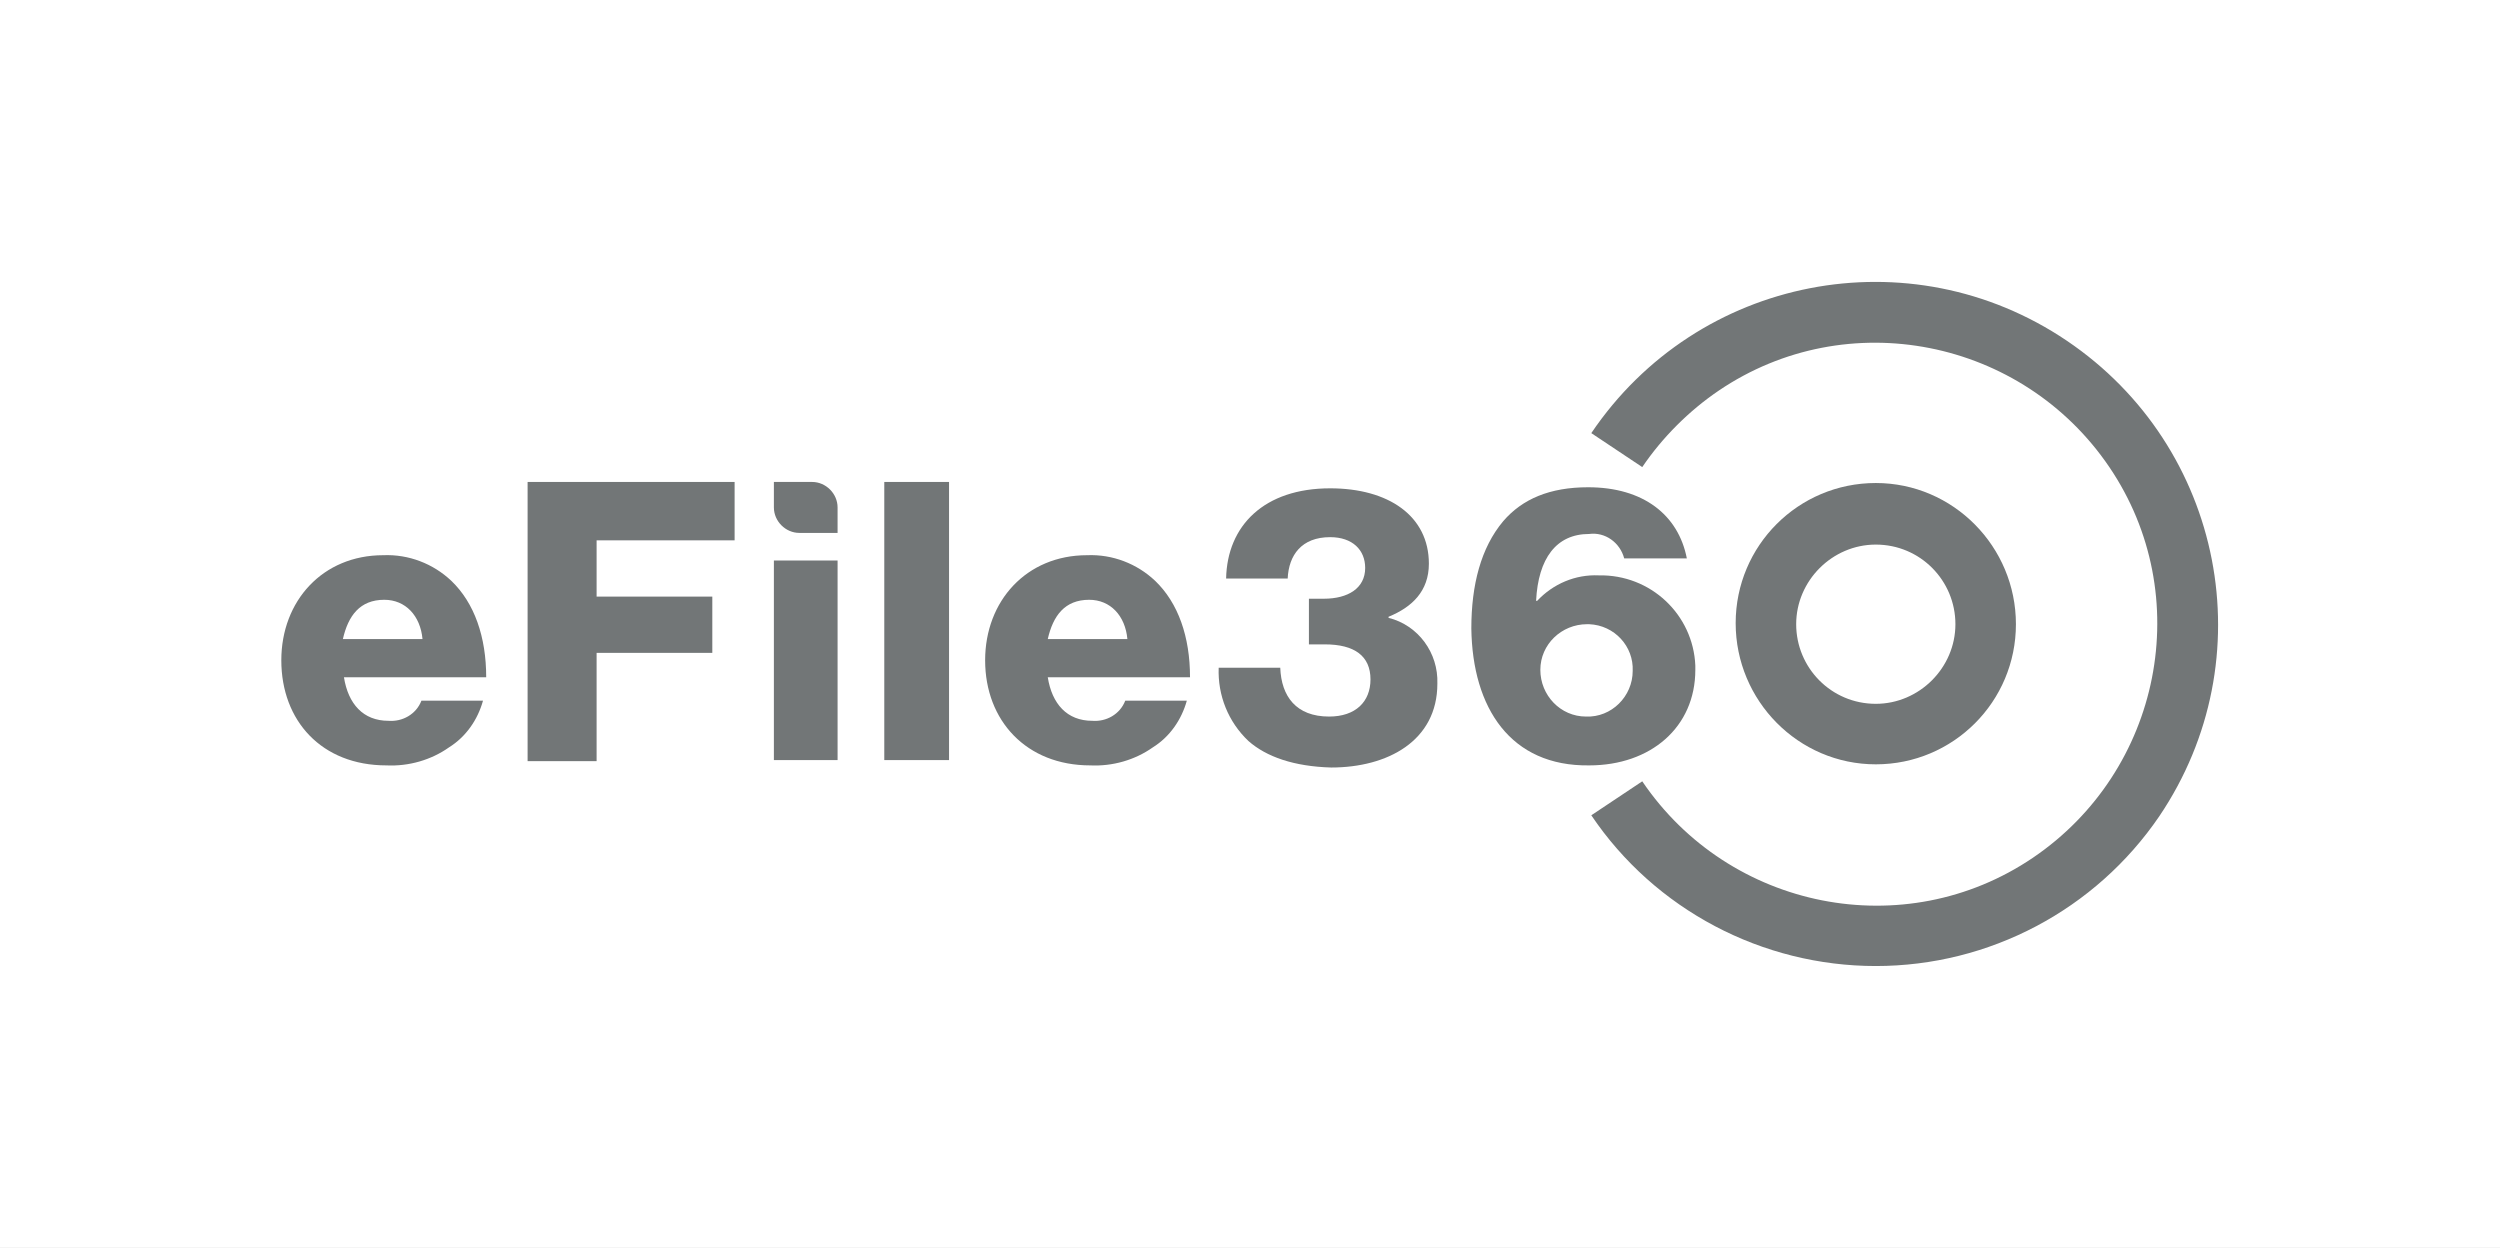
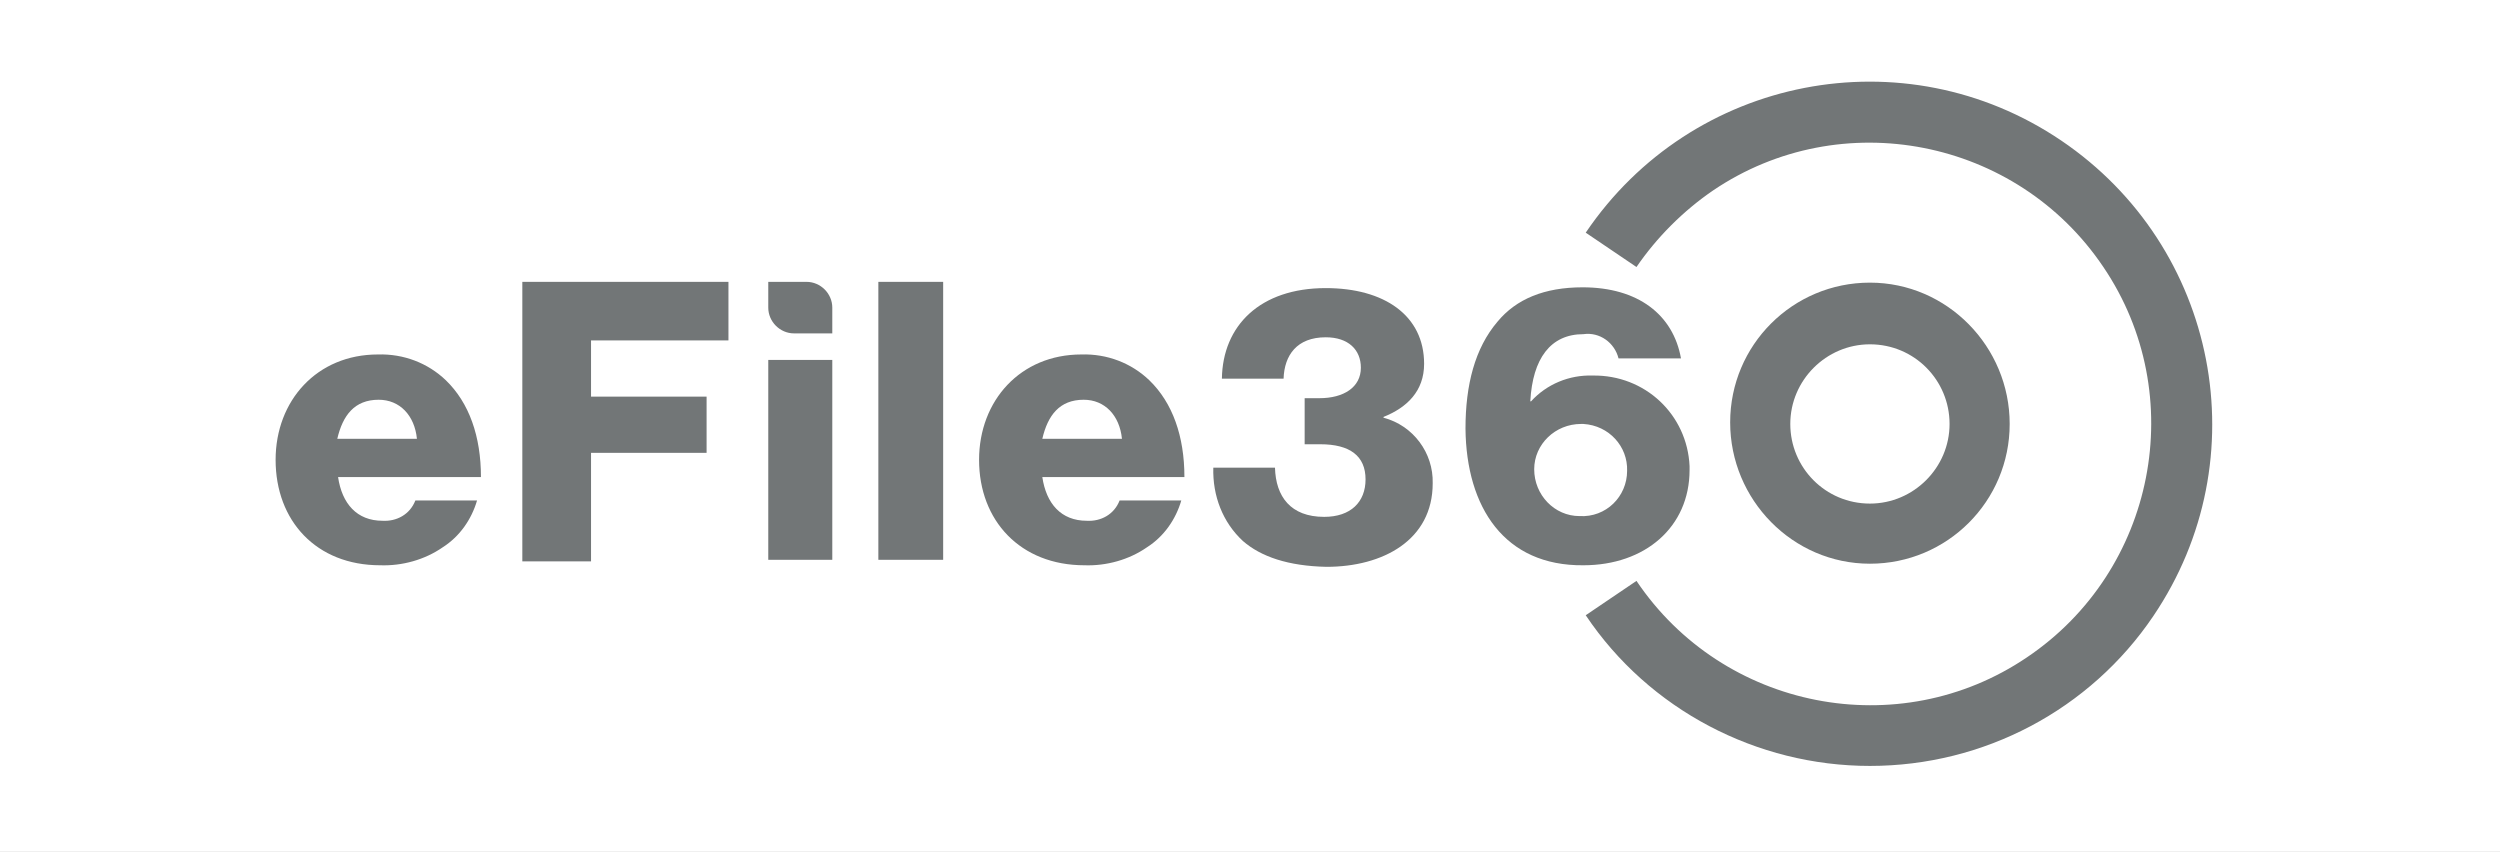
- <svg xmlns="http://www.w3.org/2000/svg" version="1.1" id="Layer_1" x="0px" y="0px" viewBox="0 0 235.5 117.5" style="enable-background:new 0 0 235.5 117.5;" xml:space="preserve">
+ <svg xmlns="http://www.w3.org/2000/svg" version="1.1" id="Layer_1" x="0px" y="0px" viewBox="0 0 320.2 109" style="enable-background:new 0 0 320.2 109;" xml:space="preserve">
  <style type="text/css">
	.st0{fill:#FFFFFF;}
	.st1{fill:#727677;}
- 	.st2{fill:none;}
</style>
-   <rect class="st0" width="235.5" height="117.5" />
-   <path class="st1" d="M176.7,91c-10.7,0-20.8-5.3-26.8-14.2l4.8-3.2c8.2,12.1,24.7,15.4,36.8,7.2c12.1-8.2,15.4-24.7,7.2-36.8  c-8.2-12.1-24.7-15.4-36.8-7.2c-2.8,1.9-5.3,4.4-7.2,7.2l-4.8-3.2c10-14.8,30-18.7,44.8-8.7s18.7,30,8.7,44.8  C197.4,85.7,187.4,91,176.7,91L176.7,91z" />
-   <path class="st1" d="M176.7,45.5c-7.3,0-13.2,5.9-13.2,13.2S169.4,72,176.7,72c7.3,0,13.2-5.9,13.2-13.2S184,45.5,176.7,45.5  L176.7,45.5z M176.7,66.3c-4.2,0-7.5-3.4-7.5-7.5s3.4-7.5,7.5-7.5c4.2,0,7.5,3.4,7.5,7.5S180.8,66.3,176.7,66.3L176.7,66.3z" />
-   <path class="st1" d="M26.5,62.2c0-5.6,3.9-9.9,9.6-9.9c2.4-0.1,4.7,0.8,6.4,2.4c2.2,2.1,3.3,5.3,3.3,9.1H32.4  c0.4,2.5,1.8,4.1,4.2,4.1c1.3,0.1,2.6-0.6,3.1-1.9h5.8c-0.5,1.8-1.6,3.4-3.2,4.4c-1.7,1.2-3.8,1.8-5.9,1.7  C30.3,72.1,26.5,67.9,26.5,62.2z M39.8,60.2c-0.2-2.2-1.6-3.7-3.6-3.7c-2.3,0-3.4,1.5-3.9,3.7H39.8z" />
-   <path class="st1" d="M49.7,45.4h19.5v5.5h-13v5.3h10.9v5.3H56.2v10.2h-6.5L49.7,45.4z" />
-   <path class="st1" d="M72.9,45.4h3.6c1.3,0,2.4,1.1,2.4,2.4v2.4h-3.6c-1.3,0-2.4-1.1-2.4-2.4L72.9,45.4z" />
-   <rect x="72.9" y="52.8" class="st1" width="6" height="18.8" />
-   <path class="st1" d="M83.3,45.4h6.1v26.2h-6.1V45.4z" />
-   <path class="st1" d="M92.8,62.2c0-5.6,3.9-9.9,9.6-9.9c2.4-0.1,4.7,0.8,6.4,2.4c2.2,2.1,3.3,5.3,3.3,9.1H98.7  c0.4,2.5,1.8,4.1,4.2,4.1c1.3,0.1,2.6-0.6,3.1-1.9h5.8c-0.5,1.8-1.6,3.4-3.2,4.4c-1.7,1.2-3.8,1.8-5.9,1.7  C96.7,72.1,92.8,67.9,92.8,62.2z M106.2,60.2c-0.2-2.2-1.6-3.7-3.6-3.7c-2.3,0-3.4,1.5-3.9,3.7H106.2z" />
-   <path class="st1" d="M117.6,69.8c-1.9-1.8-2.9-4.3-2.8-6.9h5.8c0.1,2.7,1.5,4.6,4.6,4.6c2.5,0,3.9-1.4,3.9-3.5  c0-2.2-1.5-3.3-4.3-3.3h-1.5v-4.3h1.4c2.3,0,3.9-1,3.9-2.9c0-1.7-1.2-2.9-3.3-2.9c-2.7,0-3.9,1.7-4,3.9h-5.8c0.1-5,3.6-8.5,9.8-8.5  c5.5,0,9.3,2.6,9.3,7.1c0,2.6-1.6,4.1-3.8,5v0.1c2.8,0.7,4.7,3.3,4.6,6.2c0,5.4-4.7,7.9-10,7.9C121.9,72.2,119.3,71.3,117.6,69.8z" />
-   <path class="st1" d="M138.6,59.2c0-4.1,0.9-7.6,3-10.1c1.8-2.1,4.4-3.2,8-3.2c5.2,0,8.5,2.6,9.3,6.7H153c-0.4-1.5-1.8-2.5-3.3-2.3  c-3.1,0-4.8,2.3-5,6.3h0.1c1.5-1.6,3.6-2.5,5.8-2.4c4.9-0.1,8.9,3.7,9.1,8.5c0,0.1,0,0.3,0,0.4c0,5.4-4.2,9-10,9  C142.3,72.2,138.7,66.7,138.6,59.2z M153.8,63.2c0.1-2.3-1.7-4.3-4.1-4.4c-0.1,0-0.2,0-0.2,0c-2.4,0-4.4,1.9-4.4,4.3  c0,2.4,1.9,4.4,4.3,4.4C151.8,67.6,153.8,65.6,153.8,63.2z" />
-   <path class="st2" d="M13.2,0C5.9,0,0,5.9,0,13.2s5.9,13.2,13.2,13.2s13.2-5.9,13.2-13.2l0,0C26.5,5.9,20.5,0,13.2,0z M13.2,20.8  c-4.2,0-7.5-3.4-7.5-7.5c0-4.2,3.4-7.5,7.5-7.5c4.2,0,7.5,3.4,7.5,7.5c0,2-0.8,3.9-2.2,5.3C17.2,20,15.2,20.8,13.2,20.8z" />
+   <rect class="st0" width="320.2" height="109" />
+   <g>
+     <path class="st1" d="M239.5,98.1c-14.5,0-28.3-7.2-36.4-19.3l6.5-4.4c11.1,16.5,33.6,20.9,50,9.8c16.5-11.1,20.9-33.6,9.8-50   c-11.1-16.5-33.6-20.9-50-9.8c-3.8,2.6-7.2,6-9.8,9.8l-6.5-4.4C216.7,9.7,243.9,4.4,264,18s25.4,40.8,11.8,60.9   C267.7,90.9,254.1,98.1,239.5,98.1L239.5,98.1z" />
+     <path class="st1" d="M239.5,36.2c-9.9,0-17.9,8-17.9,17.9s8,18.1,17.9,18.1s17.9-8,17.9-17.9S249.4,36.2,239.5,36.2L239.5,36.2z    M239.5,64.5c-5.7,0-10.2-4.6-10.2-10.2s4.6-10.2,10.2-10.2c5.7,0,10.2,4.6,10.2,10.2S245.1,64.5,239.5,64.5L239.5,64.5z" />
+     <path class="st1" d="M35.3,58.9c0-7.6,5.3-13.5,13.1-13.5c3.3-0.1,6.4,1.1,8.7,3.3c3,2.9,4.5,7.2,4.5,12.4H43.3   c0.5,3.4,2.4,5.6,5.7,5.6c1.8,0.1,3.5-0.8,4.2-2.6h7.9c-0.7,2.4-2.2,4.6-4.4,6c-2.3,1.6-5.2,2.4-8,2.3   C40.5,72.4,35.3,66.7,35.3,58.9z M53.4,56.2c-0.3-3-2.2-5-4.9-5c-3.1,0-4.6,2-5.3,5H53.4z" />
+     <path class="st1" d="M66.8,36.1h26.5v7.5H75.7v7.2h14.8V58H75.7v13.9h-8.8V36.1z" />
+     <path class="st1" d="M98.4,36.1h4.9c1.8,0,3.3,1.5,3.3,3.3v3.3h-4.9c-1.8,0-3.3-1.5-3.3-3.3V36.1z" />
+     <rect x="98.4" y="46.1" class="st1" width="8.2" height="25.6" />
+     <path class="st1" d="M112.5,36.1h8.3v35.6h-8.3V36.1z" />
+     <path class="st1" d="M125.4,58.9c0-7.6,5.3-13.5,13.1-13.5c3.3-0.1,6.4,1.1,8.7,3.3c3,2.9,4.5,7.2,4.5,12.4h-18.2   c0.5,3.4,2.4,5.6,5.7,5.6c1.8,0.1,3.5-0.8,4.2-2.6h7.9c-0.7,2.4-2.2,4.6-4.4,6c-2.3,1.6-5.2,2.4-8,2.3   C130.7,72.4,125.4,66.7,125.4,58.9z M143.7,56.2c-0.3-3-2.2-5-4.9-5c-3.1,0-4.6,2-5.3,5H143.7z" />
+     <path class="st1" d="M159.2,69.3c-2.6-2.4-3.9-5.8-3.8-9.4h7.9c0.1,3.7,2,6.3,6.3,6.3c3.4,0,5.3-1.9,5.3-4.8c0-3-2-4.5-5.8-4.5h-2   V51h1.9c3.1,0,5.3-1.4,5.3-3.9c0-2.3-1.6-3.9-4.5-3.9c-3.7,0-5.3,2.3-5.4,5.3h-7.9c0.1-6.8,4.9-11.6,13.3-11.6   c7.5,0,12.6,3.5,12.6,9.7c0,3.5-2.2,5.6-5.2,6.8v0.1c3.8,1,6.4,4.5,6.3,8.4c0,7.3-6.4,10.7-13.6,10.7   C165,72.5,161.5,71.3,159.2,69.3z" />
+     <path class="st1" d="M187.7,54.9c0-5.6,1.2-10.3,4.1-13.7c2.4-2.9,6-4.4,10.9-4.4c7.1,0,11.6,3.5,12.6,9.1h-8   c-0.5-2-2.4-3.4-4.5-3.1c-4.2,0-6.5,3.1-6.8,8.6h0.1c2-2.2,4.9-3.4,7.9-3.3c6.7-0.1,12.1,5,12.4,11.6c0,0.1,0,0.4,0,0.5   c0,7.3-5.7,12.2-13.6,12.2C192.7,72.5,187.8,65,187.7,54.9z M208.4,60.3c0.1-3.1-2.3-5.8-5.6-6c-0.1,0-0.3,0-0.3,0   c-3.3,0-6,2.6-6,5.8c0,3.3,2.6,6,5.8,6C205.7,66.3,208.4,63.6,208.4,60.3z" />
+   </g>
</svg>
